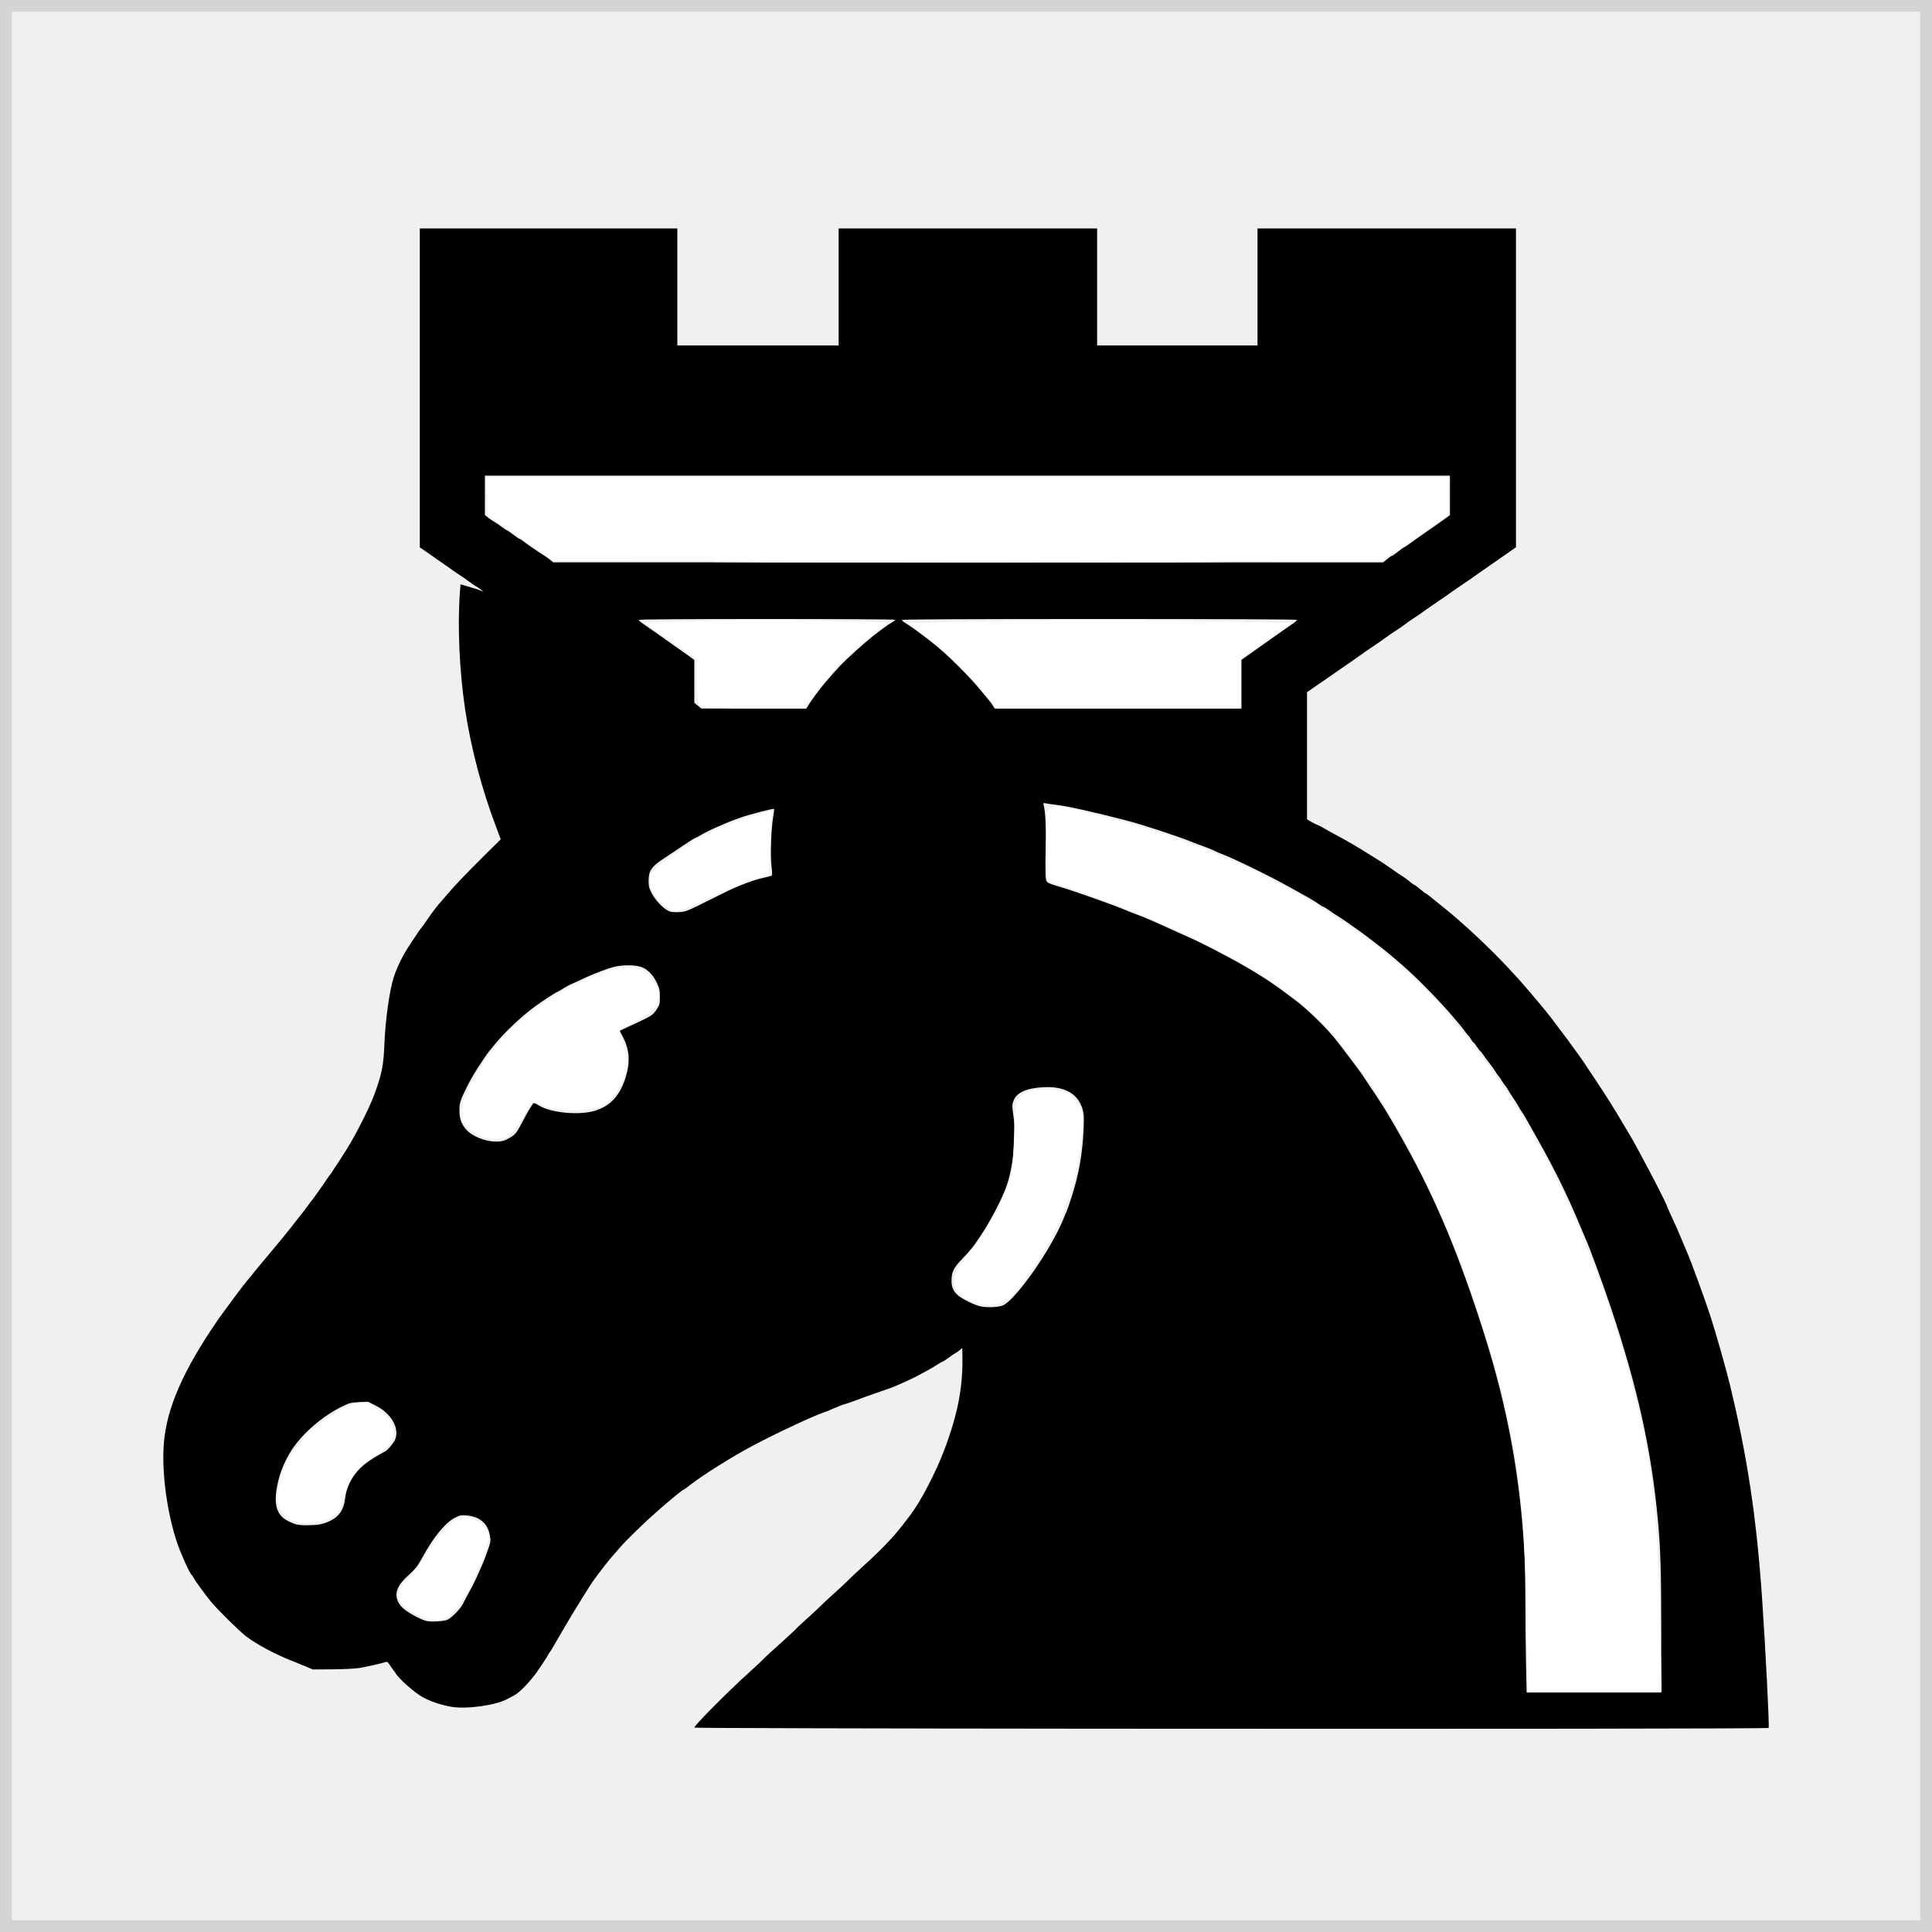
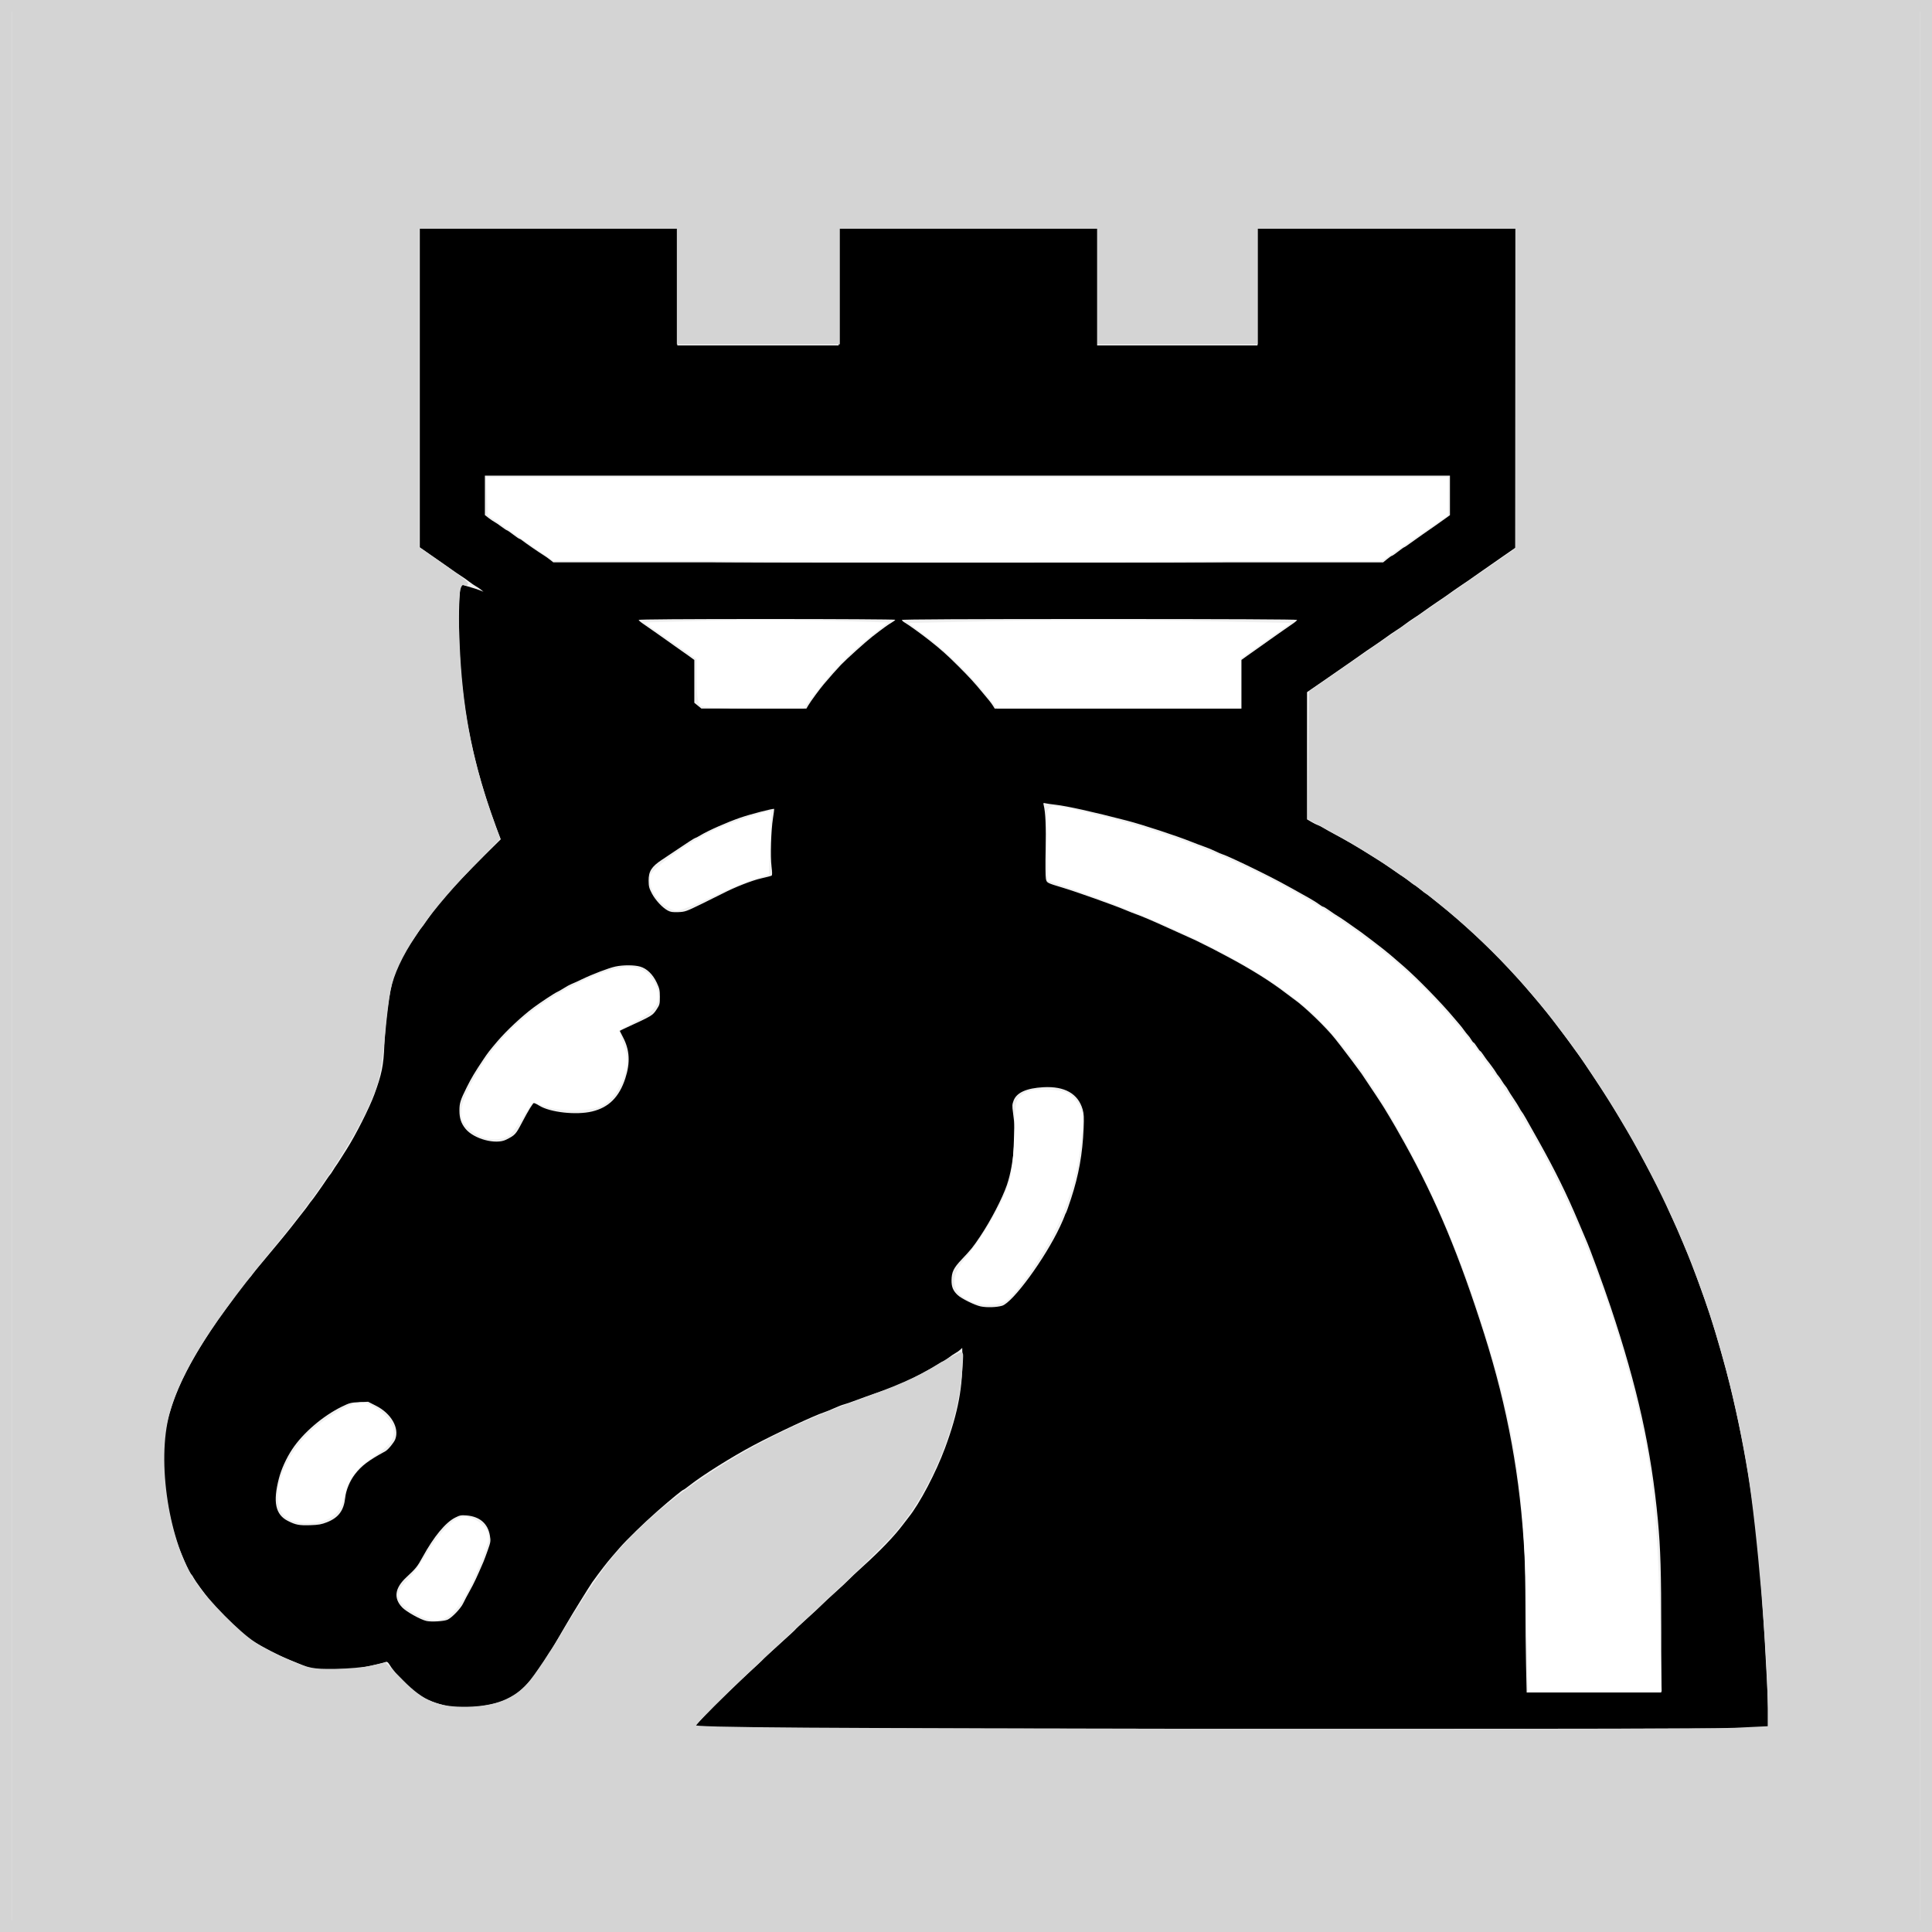
<svg xmlns="http://www.w3.org/2000/svg" version="1.1" id="svg1" width="2048" height="2048" viewBox="0 0 2048 2048">
  <defs id="defs1" />
  <g id="g1" transform="translate(0,128.1741)">
    <path style="fill:#000000" d="M 1161.75,1704.33 C 927.587,1704.147 736,1703.637 736,1703.197 c 0,-2.308 34.436,-37.054 57,-57.515 8.525,-7.73 15.639,-14.388 15.809,-14.796 0.17,-0.408 7.906,-7.556 17.191,-15.885 9.285,-8.329 17.021,-15.481 17.191,-15.893 0.17,-0.412 5.709,-5.599 12.309,-11.527 6.6,-5.928 13.526,-12.371 15.39,-14.318 1.865,-1.946 8.39,-8.013 14.5,-13.481 6.11,-5.468 12.46,-11.402 14.11,-13.187 1.65,-1.785 8.175,-7.918 14.5,-13.629 19.054,-17.205 33.373,-32.083 42.796,-44.466 2.93,-3.85 5.87,-7.675 6.533,-8.5 11.568,-14.386 28.753,-47.096 38.355,-73 14.132,-38.126 19.301,-66.088 18.473,-99.924 l -0.157,-6.424 -2.25,2.049 c -1.238,1.127 -3.375,2.629 -4.75,3.338 -1.375,0.709 -4.791,3.015 -7.591,5.125 -2.8,2.11 -5.453,3.837 -5.896,3.837 -0.443,0 -3.102,1.52 -5.909,3.377 -4.44,2.938 -12.76,7.598 -23.104,12.939 -6.537,3.376 -21.271,9.99 -26,11.672 -2.75,0.978 -9.95,3.487 -16,5.575 -6.05,2.088 -15.5,5.498 -21,7.578 -5.5,2.08 -11.35,4.094 -13,4.476 -1.65,0.382 -6.189,2.14 -10.086,3.906 -3.897,1.767 -8.847,3.78 -11,4.474 -10.224,3.295 -50.875,22.294 -74.414,34.779 -23.331,12.374 -54.324,31.825 -68.472,42.973 -2.966,2.337 -5.654,4.25 -5.971,4.25 -1.005,0 -13.302,10.075 -27.422,22.466 -14.712,12.911 -32.993,30.698 -40.631,39.533 -2.615,3.025 -5.928,6.85 -7.363,8.5 -5.682,6.536 -12.819,15.758 -21.283,27.5 -2.508,3.479 -23.092,36.766 -26.281,42.5 -0.918,1.65 -3.435,5.925 -5.595,9.5 -2.159,3.575 -5.819,9.875 -8.133,14 -2.314,4.125 -4.514,7.725 -4.889,8 -0.375,0.275 -1.374,1.85 -2.22,3.5 -0.846,1.65 -3.4,5.7 -5.677,9 -2.277,3.3 -4.905,7.125 -5.841,8.5 -6.229,9.155 -18.201,21.745 -23.224,24.424 -1.375,0.733 -4.975,2.689 -8,4.347 -12.377,6.782 -43.332,11.1 -59.553,8.308 -11.229,-1.933 -22.87,-5.88 -30.992,-10.509 -8.035,-4.58 -24.231,-18.852 -27.626,-24.345 -1.114,-1.802 -2.56,-3.827 -3.215,-4.5 -0.654,-0.673 -2.239,-2.938 -3.521,-5.035 -1.665,-2.721 -2.798,-3.631 -3.963,-3.179 -3.361,1.302 -21.299,5.381 -28.823,6.553 -4.294,0.669 -17.033,1.267 -28.308,1.327 l -20.5,0.11 -8,-3.383 c -4.4,-1.861 -11.15,-4.617 -15,-6.126 -17.304,-6.782 -36.771,-17.262 -47.982,-25.832 -6.699,-5.12 -30.808,-28.999 -37.018,-36.663 -6.651,-8.209 -16.563,-21.807 -18.22,-24.996 -0.857,-1.65 -1.89,-3.225 -2.295,-3.5 -1.991,-1.353 -11.476,-22.458 -15.379,-34.219 -9.935,-29.939 -15.536,-68.619 -14.305,-98.781 1.516,-37.132 16.752,-75.28 50.524,-126.5 3.626,-5.5 6.955,-10.45 7.396,-11 0.442,-0.55 3.066,-4.15 5.831,-8 2.766,-3.85 5.579,-7.675 6.252,-8.5 0.673,-0.825 2.325,-3.075 3.671,-5 3.625,-5.184 16.187,-21.345 17.488,-22.5 0.62,-0.55 1.793,-1.968 2.606,-3.15 0.813,-1.183 3.267,-4.286 5.454,-6.897 2.187,-2.611 5.551,-6.625 7.476,-8.921 1.925,-2.296 5.3,-6.346 7.5,-9 2.2,-2.654 5.575,-6.699 7.5,-8.99 1.925,-2.29 5.075,-6.128 7,-8.529 1.925,-2.401 4.85,-6.033 6.5,-8.071 1.65,-2.038 4.8,-6.074 7,-8.968 2.2,-2.894 5.154,-6.66 6.564,-8.368 1.41,-1.708 3.638,-4.681 4.952,-6.606 1.313,-1.925 2.664,-3.725 3.002,-4 0.86,-0.7 11.716,-16.028 16.643,-23.5 1.451,-2.2 2.932,-4.225 3.291,-4.5 0.359,-0.275 1.74,-2.3 3.069,-4.5 1.329,-2.2 2.791,-4.45 3.25,-5 0.459,-0.55 2.674,-3.925 4.923,-7.5 2.249,-3.575 5.097,-8.075 6.328,-10 9.319,-14.566 24.135,-43.894 29.3,-58 7.943,-21.691 9.753,-30.648 10.61,-52.5 1.022,-26.052 5.338,-57.323 9.869,-71.5 3.575,-11.185 9.993,-24.137 17.504,-35.324 3.682,-5.484 7.775,-11.592 9.096,-13.574 1.321,-1.981 2.709,-3.827 3.085,-4.102 0.376,-0.275 3.102,-4.1 6.058,-8.5 4.822,-7.178 10.79,-14.964 14.956,-19.511 0.825,-0.9 3.75,-4.299 6.5,-7.553 7.42,-8.778 20.945,-22.906 39.67,-41.437 l 16.673,-16.5 -4.931,-13 C 510.769,708.577 499.211,664.722 493.099,624 c -6.195,-41.275 -8.294,-89.22 -5.501,-125.607 l 0.546,-7.107 8.178,2.303 c 4.498,1.267 9.978,3.022 12.178,3.9 l 4,1.597 -2.5,-2.075 c -1.375,-1.141 -3.818,-2.789 -5.429,-3.661 -1.611,-0.873 -5.042,-3.221 -7.625,-5.218 -2.583,-1.997 -5.99,-4.407 -7.571,-5.354 -2.759,-1.652 -7.062,-4.615 -17.875,-12.308 -5.119,-3.641 -15.411,-10.823 -22.516,-15.711 L 445,452.019 V 283.01 114 H 581.5 718 v 62 62 h 85.5 85.5 V 176 114 H 1026 1163 v 62 62 h 85 85 v -62 -62 h 137 137 v 168.994 168.994 l -3.931,2.756 c -2.162,1.516 -6.876,4.781 -10.475,7.256 -9.956,6.847 -19.548,13.524 -25.094,17.47 -9.188,6.537 -14.974,10.54 -18,12.456 -1.65,1.044 -5.25,3.519 -8,5.5 -7.803,5.62 -14.722,10.425 -18,12.5 -1.65,1.044 -5.25,3.519 -8,5.5 -8.852,6.376 -14.931,10.588 -17.826,12.352 -1.554,0.947 -5.218,3.522 -8.141,5.722 -2.923,2.2 -6.601,4.775 -8.174,5.722 -2.901,1.747 -8.804,5.83 -17.859,12.352 -2.75,1.981 -6.35,4.456 -8,5.5 -3.061,1.938 -9.071,6.098 -18,12.462 -2.75,1.96 -6.465,4.554 -8.256,5.764 -1.791,1.21 -6.741,4.635 -11,7.61 -4.259,2.975 -10.219,7.112 -13.244,9.194 -3.025,2.081 -8.65,5.955 -12.5,8.609 l -7,4.825 v 67.412 67.412 l 4.609,2.708 c 2.535,1.489 5.685,3.049 7,3.466 1.315,0.417 4.058,1.81 6.096,3.096 2.037,1.286 6.987,4.072 11,6.191 12.531,6.618 25.409,14.13 38.796,22.63 3.575,2.27 7.246,4.56 8.157,5.088 3.039,1.763 14.287,9.349 18.795,12.676 2.448,1.807 5.598,3.912 7,4.678 1.402,0.766 4.636,3.129 7.187,5.25 2.551,2.121 4.978,3.857 5.392,3.857 0.414,0 3.124,2.025 6.021,4.5 2.897,2.475 5.574,4.5 5.948,4.5 0.375,0 3.003,1.93 5.84,4.289 2.838,2.359 6.581,5.396 8.318,6.75 21.535,16.782 52.801,45.769 73.179,67.847 4.765,5.162 9.788,10.603 11.163,12.09 2.454,2.655 7.583,8.603 15.973,18.524 2.325,2.75 5.184,6.125 6.351,7.5 3.01,3.545 9.856,12.027 12.196,15.11 2.671,3.52 14.162,18.777 16.487,21.89 1.604,2.148 7.784,10.634 13.761,18.895 0.953,1.317 2.408,3.417 3.233,4.666 0.825,1.249 5.955,8.947 11.401,17.105 13.517,20.251 21.431,32.796 31.124,49.334 2.095,3.575 4.789,8.075 5.986,10 8.053,12.951 40.489,74.913 40.489,77.344 0,0.236 2.058,4.867 4.573,10.292 5.838,12.593 6.391,13.85 11.377,25.863 2.283,5.5 4.558,10.9 5.056,12 3.932,8.687 18.804,49.187 24.787,67.5 5.908,18.085 16.683,55.974 21.112,74.241 18.402,75.89 28.17,140.979 34.032,226.759 3.663,53.613 7.806,135.591 6.898,136.5 -0.809,0.809 -297.669,1.155 -713.084,0.83 z M 1760.994,1602.25 c -0.01,-63.74 -0.75,-88.693 -3.536,-118.75 -6.938,-74.834 -21.554,-140.87 -50.021,-226 -8.004,-23.936 -22.412,-63.225 -26.403,-72 -0.5,-1.1 -4.036,-9.425 -7.857,-18.5 -12.501,-29.691 -24.626,-54.315 -42.347,-86 -14.239,-25.459 -16.366,-29.147 -17.648,-30.594 -0.533,-0.602 -1.73,-2.565 -2.66,-4.364 -0.93,-1.798 -3.691,-6.191 -6.135,-9.761 -2.444,-3.57 -5.096,-7.752 -5.892,-9.292 -0.796,-1.54 -2.038,-3.405 -2.759,-4.145 -0.721,-0.74 -2.402,-3.145 -3.736,-5.345 -1.334,-2.2 -3.007,-4.598 -3.719,-5.328 -0.712,-0.73 -1.787,-2.249 -2.39,-3.375 -1.018,-1.902 -6.179,-9.032 -9.427,-13.024 -0.773,-0.95 -2.603,-3.538 -4.068,-5.75 -1.464,-2.212 -2.94,-4.023 -3.279,-4.024 -0.339,-9.8e-4 -1.896,-2.026 -3.459,-4.5 -1.563,-2.474 -3.154,-4.498 -3.534,-4.498 -0.381,0 -1.527,-1.412 -2.546,-3.138 -1.02,-1.726 -2.585,-3.87 -3.479,-4.764 -0.894,-0.894 -2.724,-3.194 -4.066,-5.112 -1.342,-1.918 -3.438,-4.611 -4.657,-5.986 -1.219,-1.375 -4.095,-4.75 -6.391,-7.5 -13.018,-15.593 -38.583,-41.78 -53.096,-54.388 -12.34,-10.72 -17.943,-15.456 -21.429,-18.112 -1.805,-1.375 -6.751,-5.2 -10.991,-8.5 -4.24,-3.3 -9.907,-7.575 -12.594,-9.5 -12.681,-9.085 -22.175,-15.634 -24.654,-17.007 -1.497,-0.829 -5.383,-3.417 -8.634,-5.75 -3.252,-2.333 -6.36,-4.243 -6.906,-4.243 -0.546,0 -2.551,-1.189 -4.456,-2.641 -1.905,-1.453 -6.672,-4.443 -10.594,-6.645 -28.726,-16.128 -34.106,-19.012 -52.632,-28.216 -17.544,-8.716 -35.593,-17.066 -39,-18.041 -1.375,-0.394 -4.75,-1.847 -7.5,-3.23 -2.75,-1.383 -7.925,-3.532 -11.5,-4.776 -3.575,-1.244 -9.875,-3.621 -14,-5.281 -15.555,-6.262 -51.545,-18.074 -68.5,-22.481 -35.374,-9.194 -63.292,-15.413 -75.331,-16.781 -4.732,-0.538 -9.695,-1.252 -11.031,-1.587 -2.171,-0.545 -2.363,-0.353 -1.818,1.818 1.966,7.832 2.627,22.849 2.085,47.362 -0.328,14.85 -0.204,28.759 0.275,30.908 0.975,4.372 0.804,4.283 18.32,9.569 14.465,4.366 54.808,18.733 66,23.504 3.575,1.524 8.75,3.564 11.5,4.534 5.581,1.968 17.673,7.108 30.5,12.967 4.675,2.135 13.675,6.197 20,9.027 6.325,2.83 12.175,5.492 13,5.916 0.825,0.424 4.875,2.439 9,4.478 8.132,4.019 9.084,4.51 22.5,11.616 26.459,14.014 47.465,27.143 64.767,40.482 2.854,2.2 6.164,4.675 7.357,5.5 11.06,7.651 34.507,30.251 43.904,42.317 1.635,2.1 4.323,5.526 5.973,7.615 4.23,5.354 19.758,26.069 21.79,29.068 9.519,14.049 22.746,34.104 24.073,36.5 0.914,1.65 3.499,5.925 5.744,9.5 2.245,3.575 9.337,15.95 15.759,27.5 33.629,60.479 57.973,118.822 84.493,202.5 24.857,78.43 38.4,152.601 42.635,233.5 0.547,10.45 0.998,34.525 1.002,53.5 0,18.975 0.304,47.663 0.666,63.75 l 0.659,29.25 H 1689.661 1761 Z M 474.631,1588.691 c 4.978,-2.574 13.809,-11.866 16.338,-17.191 1.306,-2.75 4.56,-8.909 7.231,-13.686 4.161,-7.444 7.126,-13.745 14.261,-30.314 0.711,-1.65 2.779,-7.219 4.597,-12.375 3.136,-8.895 3.25,-9.699 2.222,-15.703 -2.164,-12.635 -10.83,-20.054 -24.726,-21.17 -5.728,-0.46 -7.151,-0.189 -12.073,2.302 -10.291,5.207 -22.631,20.167 -34.537,41.87 -5.533,10.086 -7.011,11.924 -17.251,21.444 -12.259,11.399 -13.718,22.161 -4.328,31.935 4.33,4.507 19.431,12.941 25.634,14.317 5.422,1.202 19.228,0.33 22.631,-1.429 z M 346.5,1485.511 c 12.279,-4.829 17.902,-12.316 19.421,-25.856 0.946,-8.434 4.818,-17.813 10.339,-25.043 6.846,-8.966 14.46,-14.726 32.198,-24.356 2.873,-1.56 9.186,-9.188 10.53,-12.724 4.549,-11.966 -4.264,-27.363 -20.324,-35.506 l -8.429,-4.274 -9.483,0.415 c -8.742,0.382 -10.178,0.754 -18.367,4.753 -20.185,9.857 -41.153,27.83 -52.604,45.09 -6.217,9.372 -11.55,21.081 -14.139,31.047 -6.506,25.039 -3.681,38.361 9.549,45.039 8.293,4.186 11.956,4.879 23.811,4.502 8.577,-0.273 11.782,-0.838 17.5,-3.087 z m 715.72,-229.514 c 11.332,-3.272 45.494,-49.934 61.495,-83.997 2.196,-4.675 4.339,-9.625 4.761,-11 0.423,-1.375 1.111,-2.95 1.531,-3.5 0.419,-0.55 2.824,-7.3 5.344,-15 8.19,-25.024 12.2,-47.432 13.332,-74.5 0.498,-11.919 0.308,-15.527 -1.071,-20.268 -4.841,-16.644 -19.073,-24.652 -41.611,-23.415 -17.862,0.981 -28.297,5.657 -31.534,14.131 -1.562,4.091 -1.638,5.624 -0.632,12.848 1.765,12.685 1.966,19.053 1.08,34.313 -0.901,15.526 -3.643,30.892 -7.553,42.32 -4.878,14.258 -17.02,37.629 -28.352,54.57 -7.583,11.337 -9.646,13.904 -19.659,24.461 -8.536,9.001 -10.597,13.258 -10.691,22.088 -0.074,6.943 1.665,11.11 6.529,15.638 4.059,3.779 18.074,10.696 24.296,11.99 6.494,1.351 16.764,1.044 22.737,-0.681 z M 536.5,1079.952 c 9.542,-4.781 10.218,-5.516 17.03,-18.509 6.449,-12.3 11.438,-20.443 12.527,-20.443 0.502,0 3.079,1.333 5.727,2.962 11.458,7.05 39.007,10.074 55.716,6.115 17.766,-4.209 28.87,-15.23 35.345,-35.077 5.455,-16.723 4.685,-30.217 -2.502,-43.833 C 658.504,967.684 657,964.733 657,964.61 c 0,-0.123 3.263,-1.722 7.25,-3.553 26.584,-12.208 27.546,-12.781 31.511,-18.752 3.546,-5.341 3.739,-6.048 3.739,-13.718 0,-7.066 -0.416,-8.97 -3.299,-15.087 -4.151,-8.808 -10.395,-14.886 -17.445,-16.98 -6.245,-1.854 -18.111,-1.91 -26.432,-0.124 -7.081,1.52 -24.119,8.008 -35.824,13.642 -4.4,2.118 -9.248,4.319 -10.773,4.89 -1.525,0.572 -5.125,2.536 -8,4.366 -2.875,1.83 -6.02,3.625 -6.988,3.989 -2.329,0.876 -17.683,10.984 -25.238,16.617 -12.179,9.079 -28.698,24.514 -38.183,35.676 -8.488,9.989 -10.104,12.079 -15.021,19.423 -8.967,13.395 -12.508,19.329 -17.54,29.393 C 488.05,1037.806 487,1041.138 487,1049 c 0,8.247 1.834,13.741 6.48,19.41 8.869,10.824 32.044,17.041 43.02,11.542 z m 207,-249.808 c 9.35,-4.562 19.475,-9.578 22.5,-11.147 12.854,-6.666 31.1,-13.84 40.666,-15.991 5.591,-1.257 10.649,-2.583 11.238,-2.948 0.761,-0.471 0.75,-3.254 -0.039,-9.611 -1.359,-10.951 -0.536,-38.251 1.55,-51.407 0.825,-5.202 1.385,-9.574 1.245,-9.714 -0.773,-0.773 -25.006,5.487 -36.16,9.34 -13.727,4.742 -33.78,13.597 -41.765,18.442 -2.621,1.59 -5.101,2.891 -5.513,2.891 -0.715,0 -8.832,5.219 -21.722,13.966 -3.3,2.239 -9.591,6.441 -13.979,9.338 -10.851,7.162 -14.044,12.221 -13.964,22.127 0.049,6.062 0.546,7.995 3.491,13.569 3.742,7.083 11.021,14.899 16.791,18.03 2.915,1.582 5.19,1.928 11.161,1.698 7.113,-0.274 8.377,-0.717 24.5,-8.584 z M 856.949,619.362 c 2.461,-4.171 11.992,-17.144 16.501,-22.459 7.298,-8.604 13.395,-15.475 18.051,-20.345 5.858,-6.127 26.137,-24.391 33.139,-29.845 10.873,-8.47 17.053,-12.958 20.611,-14.965 2.062,-1.164 3.75,-2.483 3.75,-2.932 0,-0.449 -61.2,-0.816 -136,-0.816 C 725.874,528 677,528.348 677,528.969 c 0,0.533 2.362,2.543 5.25,4.466 2.888,1.923 8.4,5.756 12.25,8.518 3.85,2.762 8.8,6.251 11,7.754 2.2,1.503 6.484,4.547 9.519,6.763 3.036,2.216 6.24,4.48 7.121,5.03 0.881,0.55 4.36,3.001 7.731,5.447 L 736,571.394 v 22.706 22.706 l 3.75,3.063 3.75,3.063 55.651,0.034 55.651,0.034 z M 1316,597.197 v -25.803 l 6.129,-4.447 c 3.371,-2.446 6.85,-4.897 7.731,-5.447 0.881,-0.55 4.085,-2.813 7.121,-5.03 3.036,-2.216 7.319,-5.26 9.519,-6.763 2.2,-1.503 7.15,-4.993 11,-7.754 3.85,-2.762 9.363,-6.595 12.25,-8.518 2.888,-1.923 5.25,-3.933 5.25,-4.466 C 1375,528.347 1300.072,528 1165.5,528 c -141.023,0 -209.5,0.332 -209.5,1.015 0,0.558 1.462,1.869 3.25,2.912 4.157,2.427 17.227,11.844 25.777,18.573 12.082,9.508 19.039,15.705 30.587,27.247 12.183,12.176 17.094,17.531 26.053,28.406 2.108,2.559 5.1,6.159 6.648,8 1.548,1.841 3.558,4.584 4.466,6.097 l 1.651,2.75 H 1185.216 1316 Z M 1470.435,464.5 c 2.349,-1.925 4.647,-3.5 5.106,-3.5 0.459,0 3.412,-2.025 6.562,-4.5 3.15,-2.475 6.011,-4.5 6.356,-4.5 0.346,0 3.528,-2.138 7.072,-4.75 3.544,-2.612 9.407,-6.775 13.03,-9.25 7.267,-4.965 17.631,-12.243 24.189,-16.988 l 4.25,-3.075 V 396.968 376 H 1025.5 514 v 20.916 20.916 l 3.75,2.939 c 2.062,1.617 4.875,3.528 6.25,4.247 1.375,0.719 4.791,3.035 7.591,5.145 2.8,2.11 5.422,3.837 5.826,3.837 0.404,0 3.367,2.025 6.583,4.5 3.216,2.475 6.22,4.51 6.674,4.522 0.454,0.012 1.951,0.931 3.326,2.041 2.976,2.403 17.843,12.631 22.334,15.365 1.741,1.06 4.741,3.183 6.666,4.716 l 3.5,2.789 439.832,0.034 439.832,0.034 z" id="path1" />
  </g>
  <path style="fill:#ffffff;stroke-width:2.786" d="m 807.577,595.592 c 121.573,-0.402 319.685,-0.402 440.25,10e-5 120.565,0.402 21.097,0.731 -221.041,0.73 -242.138,-6e-5 -340.782,-0.329 -219.209,-0.731 z" id="path2" />
  <path style="fill:#ffffff;stroke-width:2.786" d="m 551.706,570.232 -34.83,-24.099 -0.819,-20.201 -0.819,-20.201 h 510.032 510.032 l -0.123,20.201 -0.123,20.201 -35.337,24.381 -35.337,24.381 -438.924,-0.282 -438.924,-0.282 z" id="path3" />
  <path style="fill:#ffffff;stroke-width:2.786" d="m 741.738,747.59 c -2.054,-2.054 -3.344,-12.108 -3.344,-26.064 v -22.721 l -27.813,-19.469 -27.813,-19.469 66.867,-1.878 c 36.777,-1.033 94.893,-1.038 129.147,-0.011 l 62.28,1.867 -20.33,16.355 c -21.449,17.255 -39.353,35.912 -57.683,60.107 l -11.082,14.629 h -53.443 c -37.851,0 -54.418,-0.975 -56.786,-3.344 z" id="path4" />
  <path style="fill:#ffffff;stroke-width:2.786" d="m 1042.886,733.518 c -17.132,-21.114 -41.053,-44.085 -63.261,-60.752 l -16.511,-12.391 99.343,-2.154 c 54.639,-1.184 145.828,-1.184 202.643,0 l 103.3,2.154 -26.611,18.908 -26.611,18.908 v 26.371 26.371 h -129.081 -129.081 z" id="path5" />
  <path style="fill:#ffffff;stroke-width:2.786" d="m 1618.035,1705.97 c -2.547,-137.74 -13.589,-203.722 -54.438,-325.312 -42.897,-127.686 -111.063,-249.283 -171.365,-305.69 -47.618,-44.542 -139.971,-92.686 -251.321,-131.017 l -30.532,-10.51 -0.773,-39.706 c -0.919,-47.228 -6.539,-43.994 52.321,-30.11 146.825,34.633 285.873,112.17 367.717,205.05 88.974,100.971 154.821,230.629 197.948,389.779 22.805,84.156 29.372,137.054 32.11,258.661 l 1.71,75.929 h -70.883 -70.883 z" id="path6" />
  <path style="fill:#ffffff;stroke-width:2.786" d="m 1030.967,1380.314 c -22.775,-9.082 -25.497,-25.609 -7.664,-46.531 15.874,-18.623 36.87,-53.837 44.333,-74.352 4.786,-13.156 6.337,-24.84 7.311,-55.06 1.192,-36.998 1.486,-38.557 8.261,-43.886 5.17,-4.067 11.29,-5.525 23.185,-5.525 20.866,0 29.121,3.32 36.205,14.559 5.067,8.039 5.553,11.944 4.08,32.81 -2.439,34.554 -11.208,67.281 -26.553,99.102 -13.913,28.852 -41.851,69.477 -53.289,77.488 -7.141,5.002 -25.076,5.699 -35.87,1.395 z" id="path7" />
  <path style="fill:#ffffff;stroke-width:2.786" d="m 702.747,958.576 c -10.103,-8.501 -15.715,-21.334 -13.387,-30.609 2.042,-8.136 42.794,-36.758 69.707,-48.957 17.366,-7.872 57.117,-20.844 58.308,-19.027 0.365,0.557 -0.015,15.892 -0.845,34.077 l -1.509,33.064 -15.507,4.788 c -8.529,2.633 -29.066,11.265 -45.637,19.181 -16.571,7.916 -33.007,14.393 -36.524,14.393 -3.517,0 -10.089,-3.109 -14.606,-6.91 z" id="path8" />
  <path style="fill:#ffffff;stroke-width:2.786" d="m 505.731,1202.77 c -19.679,-12.032 -21.651,-22.964 -8.877,-49.203 22.938,-47.116 60.653,-83.929 112.463,-109.776 52.279,-26.08 77.219,-24.779 87.448,4.564 4.776,13.701 -1.129,22.676 -22.473,34.159 l -18.128,9.752 5.069,15.241 c 4.244,12.761 4.56,17.295 1.943,27.864 -4.287,17.313 -14.347,31.754 -25.961,37.265 -12.129,5.756 -43.524,5.944 -59.038,0.355 -6.13,-2.208 -11.994,-4.034 -13.031,-4.057 -1.037,-0.023 -5.825,6.843 -10.639,15.258 -4.815,8.415 -11.455,17.192 -14.756,19.505 -8.146,5.706 -23.872,5.277 -34.02,-0.927 z" id="path9" />
  <path style="fill:#ffffff;stroke-width:2.786" d="m 306.102,1610.49 c -22.563,-12.257 -11.557,-59.21 21.507,-91.75 15.369,-15.125 44.474,-32.199 54.889,-32.199 9.279,0 26.392,11.457 31.624,21.173 7.232,13.429 3.101,22.371 -16.248,35.175 -19.951,13.203 -28.61,24.605 -33.316,43.869 -2.966,12.145 -5.639,16.521 -13.188,21.595 -11.112,7.467 -33.51,8.525 -45.268,2.137 z" id="path10" />
  <path style="fill:#ffffff;stroke-width:2.786" d="m 439.866,1710.482 c -21.053,-11.722 -22.881,-22.073 -6.576,-37.252 4.116,-3.831 12.275,-15.116 18.132,-25.078 11.531,-19.61 25.849,-35.667 34.737,-38.955 13.11,-4.85 32.11,7.536 32.11,20.931 0,3.54 -4.28,16.585 -9.511,28.989 -24.1,57.143 -38.812,68.111 -68.892,51.364 z" id="path11" />
-   <path fill="none" stroke="#d4d4d4" stroke-width="25" d="M 0,0 l 2048,0 l 0,2048 l -2048,0 l 0,-2048 Z" />
+   <path fill="none" stroke="#d4d4d4" stroke-width="25" d="M 0,0 H 2048 V 2048 H 0 Z" id="path12" />
+   <path fill="#d4d4d4" stroke="#d4d4d4" stroke-width="2.79" d="M 13.932,1024 V 12.539 H 1024 2034.068 V 1024 2035.461 H 1024 13.932 Z m 1823.255,809.016 38.057,-1.825 V 1812.01 c 0,-57.771 -11.145,-190.255 -21.118,-251.031 -24.518,-149.418 -71.467,-274.258 -150.198,-399.377 -79.846,-126.892 -171.765,-215.111 -293.365,-281.557 l -23.037,-12.588 0.746,-66.945 0.746,-66.945 109.257,-75.605 109.257,-75.605 0.109,-170.667 0.109,-170.667 h -137.927 -137.927 v 61.301 61.301 h -83.592 -83.592 V 302.324 241.023 H 1026.786 888.86 v 61.301 61.301 H 803.875 718.89 V 302.324 241.023 H 580.963 443.037 v 169.944 169.944 l 21.282,14.654 c 25.755,17.734 35.214,25.552 28.279,23.373 -7.246,-2.276 -8.858,12.422 -6.822,62.194 2.763,67.536 12.678,121.067 33.573,181.255 l 9.189,26.471 -30.938,32.044 c -48.66,50.399 -78.14,94.918 -84.875,128.174 -1.707,8.429 -4.381,30.372 -5.941,48.762 -1.56,18.39 -4.8,40.245 -7.2,48.565 -10.952,37.977 -51.832,103.921 -102.898,165.987 -74.28,90.28 -105.365,139.089 -118.292,185.738 -14.135,51.009 -0.612,137.683 28.052,179.788 13.543,19.894 46.449,53.254 63.233,64.105 8.098,5.235 24.823,13.842 37.167,19.125 20.414,8.738 24.752,9.582 47.971,9.339 14.04,-0.147 31.778,-1.719 39.418,-3.494 l 13.891,-3.227 18.153,18.405 c 22.352,22.662 38.152,29.102 69.764,28.432 29.389,-0.622 49.265,-8.521 64.603,-25.671 6.578,-7.356 24.741,-34.557 40.362,-60.448 15.621,-25.891 36.465,-57.105 46.319,-69.365 52.318,-65.092 146.061,-126.838 251.286,-165.517 56.938,-20.929 71.832,-27.465 96.85,-42.502 12.367,-7.433 23.087,-12.913 23.822,-12.177 0.735,0.735 -0.07,13.707 -1.789,28.826 -6.306,55.457 -35.075,121.072 -70.735,161.329 -11.157,12.595 -49.751,50.063 -85.765,83.262 -70.776,65.244 -125.388,118.181 -125.388,121.543 0,2.752 110.239,3.502 631.374,4.299 237.681,0.363 449.273,-0.161 470.204,-1.165 z" id="path13" />
</svg>
